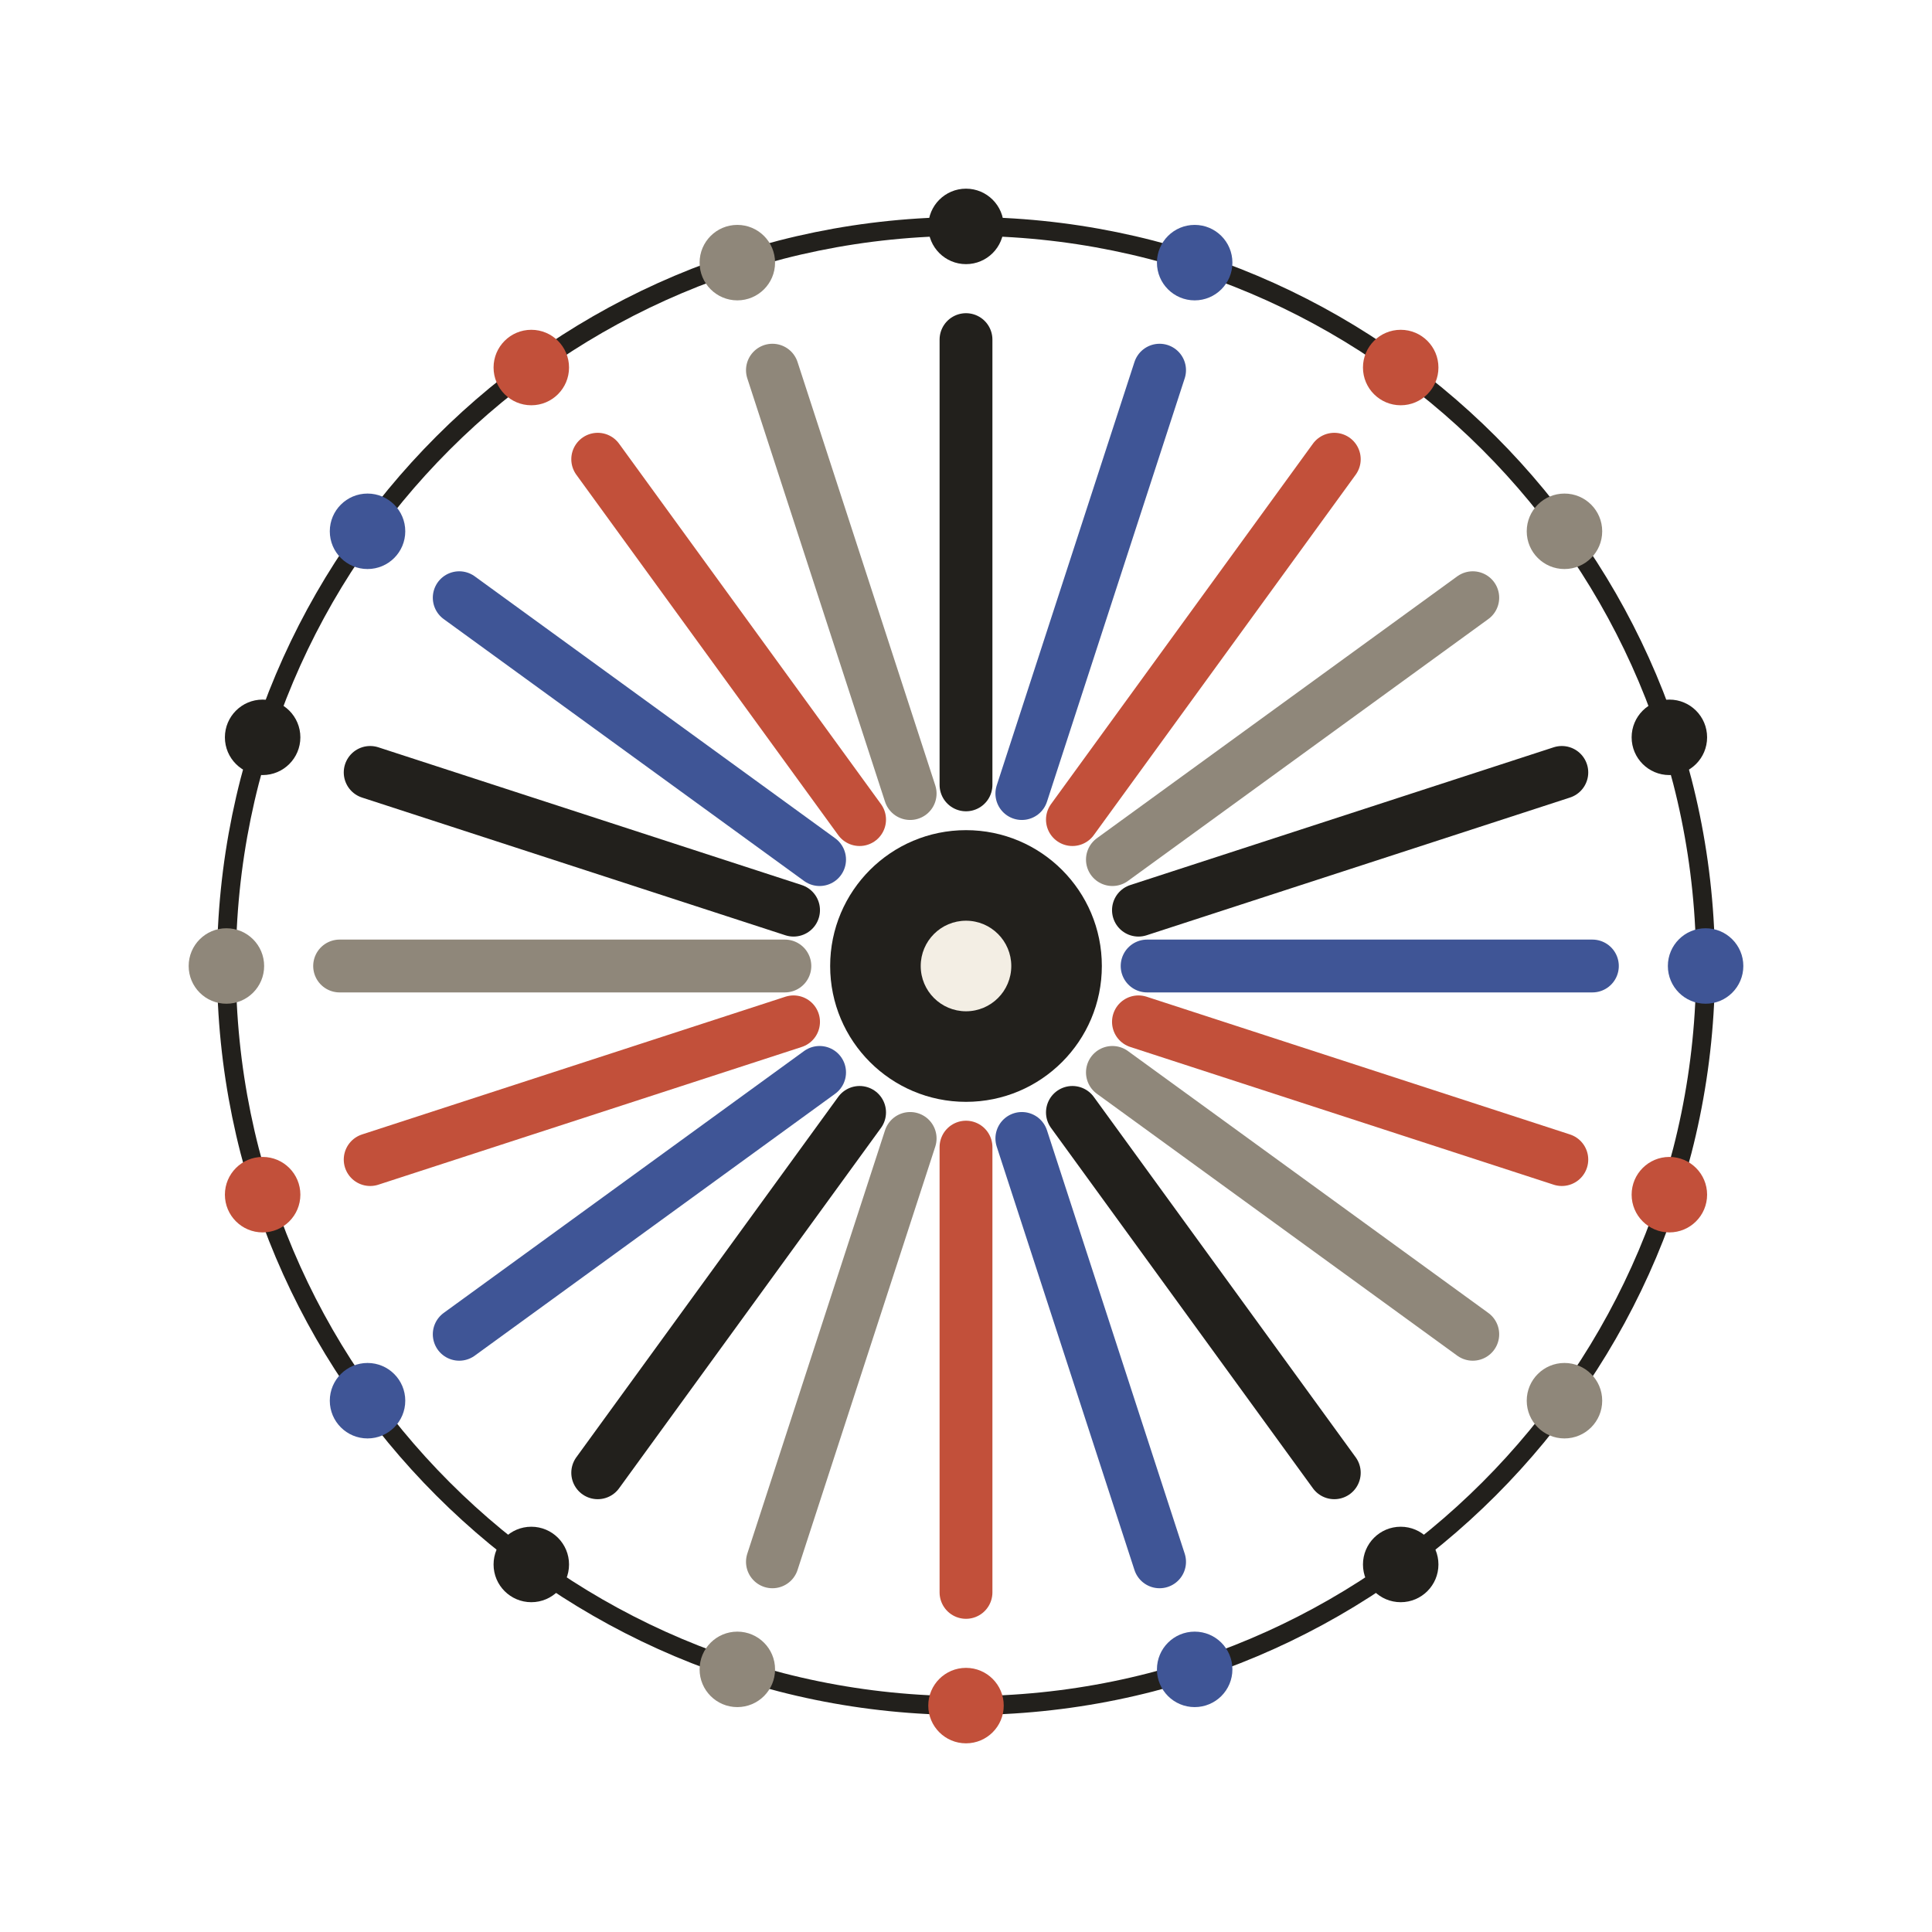
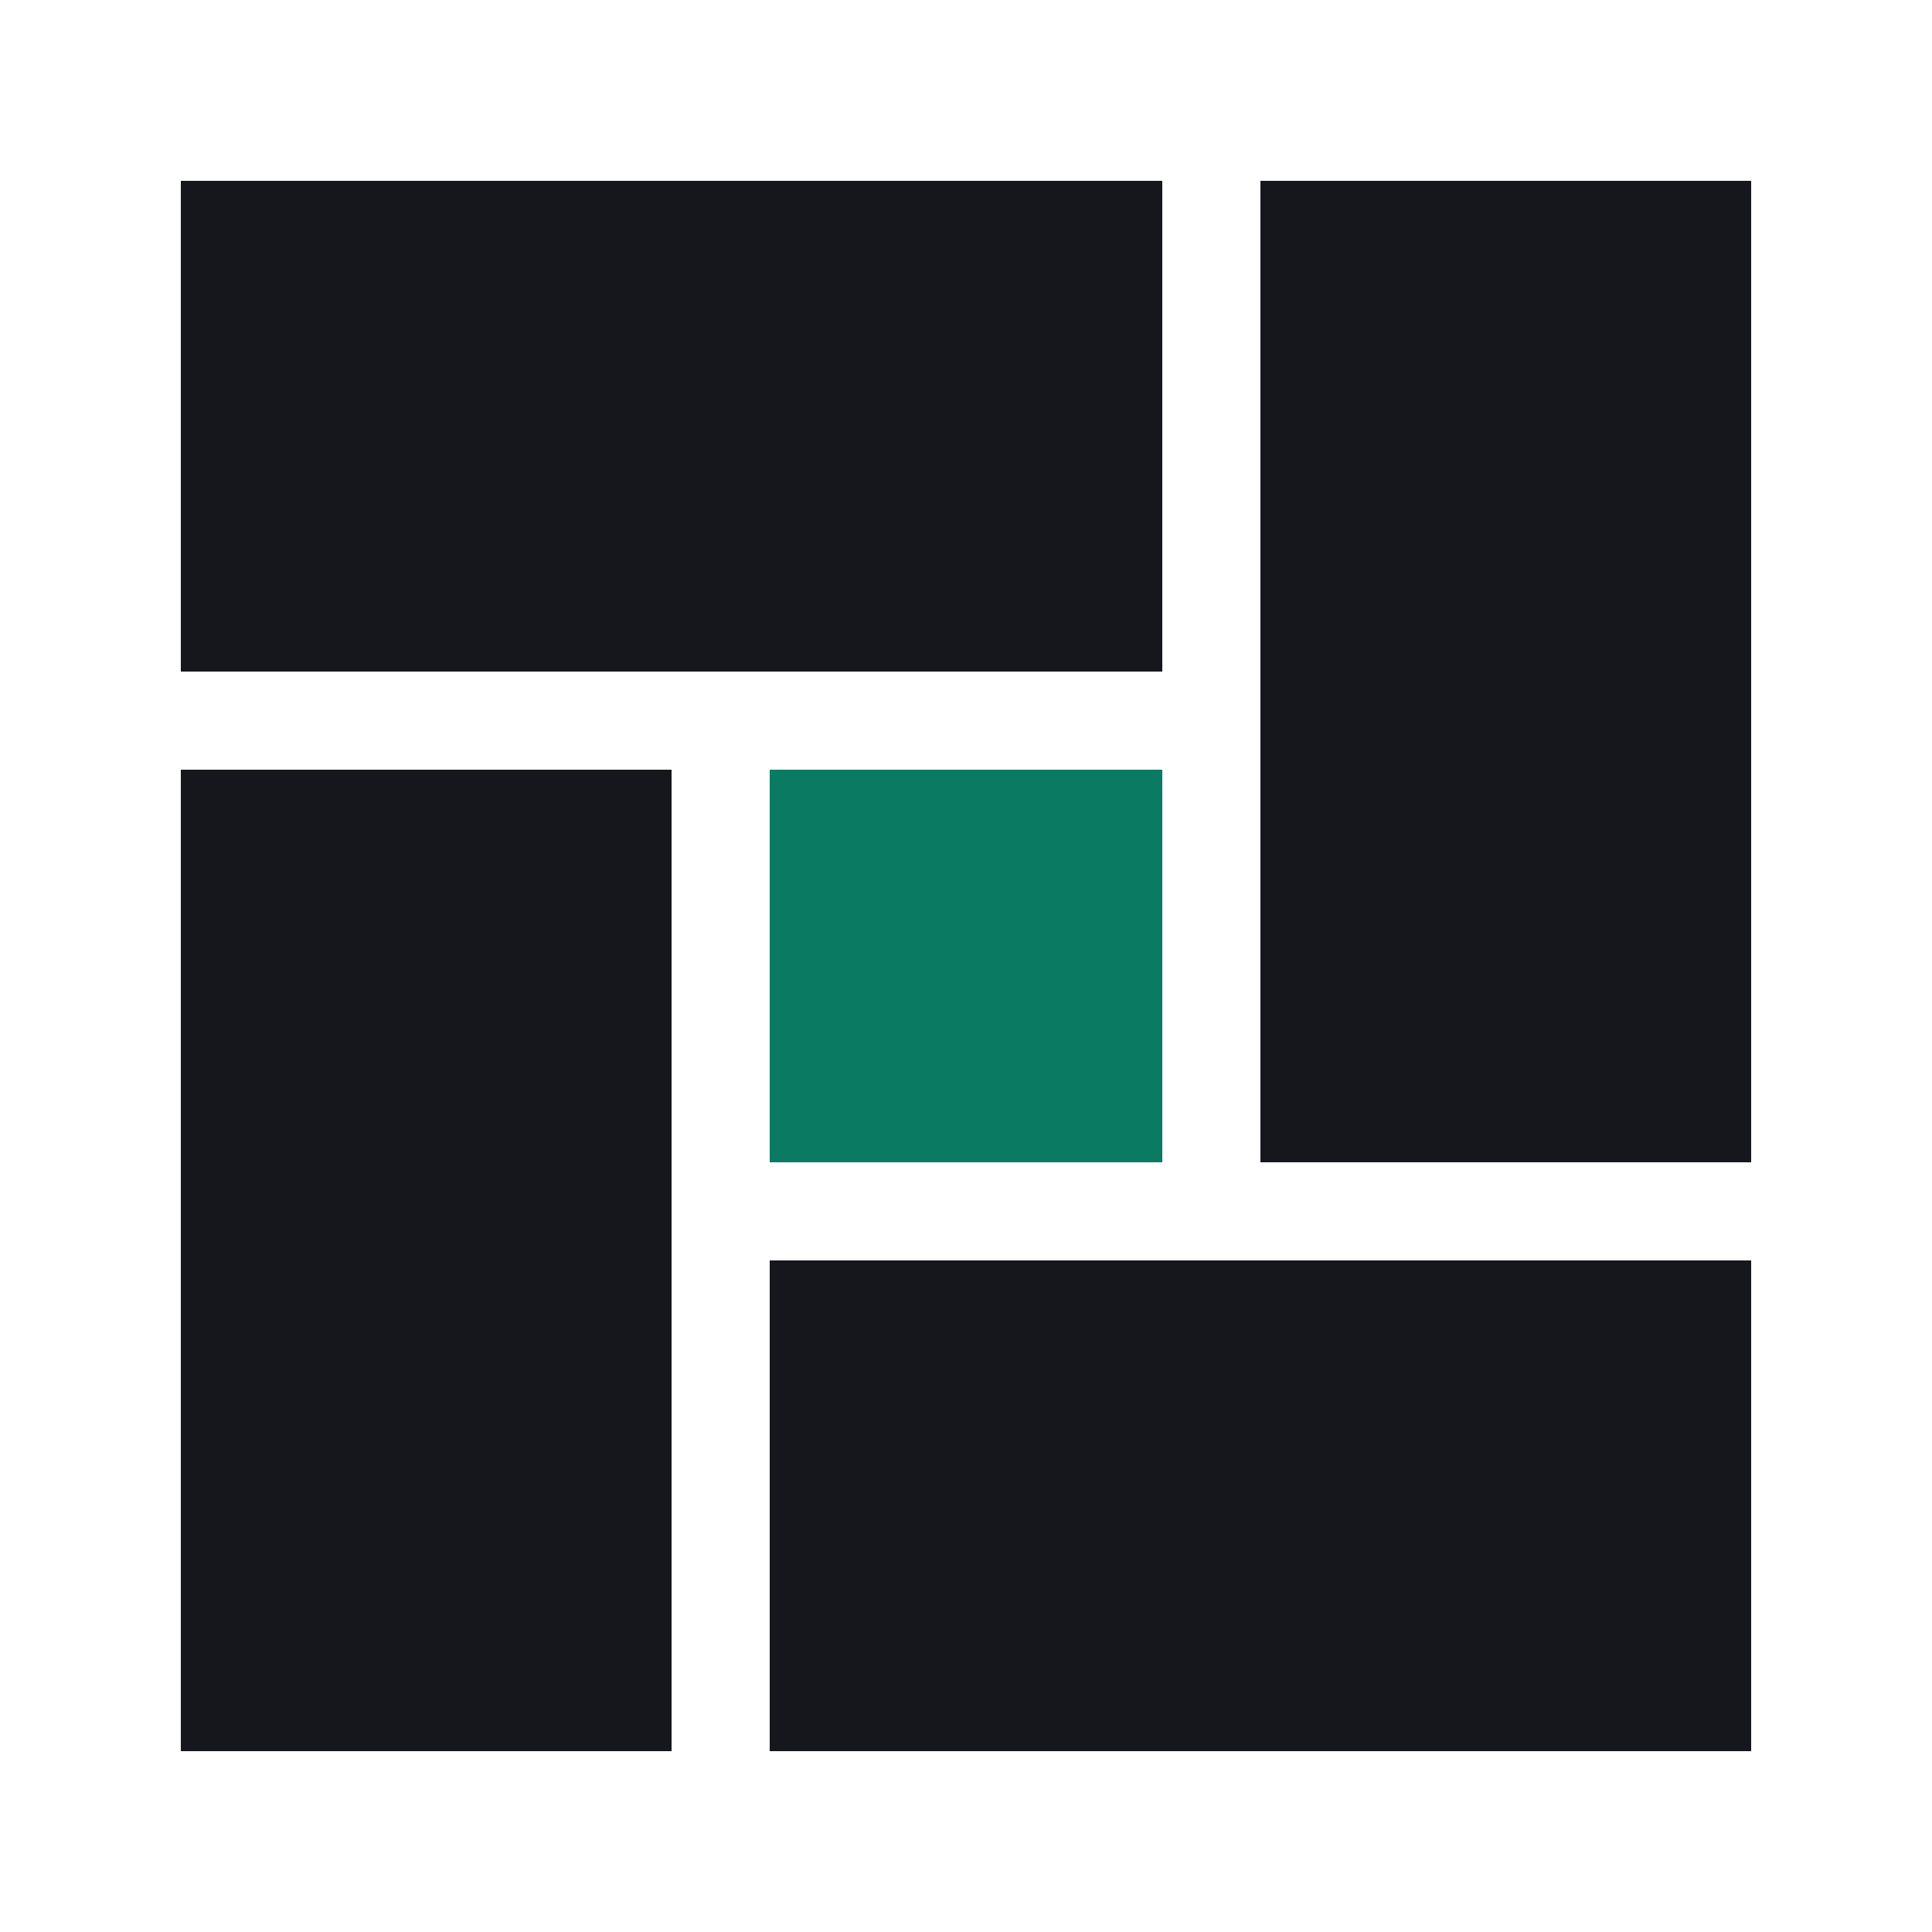
- <svg xmlns="http://www.w3.org/2000/svg" viewBox="0 0 512 512" width="512" height="512">
-   <circle cx="256" cy="256" r="196.0" fill="none" stroke="#22201c" stroke-width="5.0" />
-   <line x1="256.0" y1="90.0" x2="256.0" y2="208.0" stroke="#22201c" stroke-width="14.0" stroke-linecap="round" />
-   <circle cx="256.0" cy="60.0" r="10.0" fill="#22201c" />
-   <line x1="307.3" y1="98.1" x2="270.8" y2="210.3" stroke="#3f5596" stroke-width="14.0" stroke-linecap="round" />
-   <circle cx="316.6" cy="69.6" r="10.0" fill="#3f5596" />
-   <line x1="353.6" y1="121.7" x2="284.2" y2="217.2" stroke="#c2503a" stroke-width="14.0" stroke-linecap="round" />
-   <circle cx="371.2" cy="97.4" r="10.0" fill="#c2503a" />
-   <line x1="390.3" y1="158.4" x2="294.8" y2="227.8" stroke="#8f877a" stroke-width="14.0" stroke-linecap="round" />
-   <circle cx="414.6" cy="140.8" r="10.0" fill="#8f877a" />
-   <line x1="413.9" y1="204.7" x2="301.7" y2="241.2" stroke="#22201c" stroke-width="14.0" stroke-linecap="round" />
-   <circle cx="442.4" cy="195.4" r="10.0" fill="#22201c" />
-   <line x1="422.0" y1="256.0" x2="304.0" y2="256.0" stroke="#3f5596" stroke-width="14.0" stroke-linecap="round" />
-   <circle cx="452.0" cy="256.0" r="10.0" fill="#3f5596" />
-   <line x1="413.9" y1="307.3" x2="301.7" y2="270.8" stroke="#c2503a" stroke-width="14.0" stroke-linecap="round" />
-   <circle cx="442.4" cy="316.6" r="10.0" fill="#c2503a" />
-   <line x1="390.3" y1="353.6" x2="294.8" y2="284.2" stroke="#8f877a" stroke-width="14.0" stroke-linecap="round" />
-   <circle cx="414.6" cy="371.2" r="10.0" fill="#8f877a" />
-   <line x1="353.6" y1="390.3" x2="284.2" y2="294.8" stroke="#22201c" stroke-width="14.0" stroke-linecap="round" />
-   <circle cx="371.2" cy="414.6" r="10.0" fill="#22201c" />
-   <line x1="307.3" y1="413.9" x2="270.8" y2="301.7" stroke="#3f5596" stroke-width="14.0" stroke-linecap="round" />
-   <circle cx="316.6" cy="442.4" r="10.0" fill="#3f5596" />
-   <line x1="256.0" y1="422.0" x2="256.0" y2="304.0" stroke="#c2503a" stroke-width="14.0" stroke-linecap="round" />
-   <circle cx="256.0" cy="452.0" r="10.0" fill="#c2503a" />
-   <line x1="204.7" y1="413.9" x2="241.2" y2="301.7" stroke="#8f877a" stroke-width="14.0" stroke-linecap="round" />
-   <circle cx="195.4" cy="442.4" r="10.0" fill="#8f877a" />
-   <line x1="158.4" y1="390.3" x2="227.8" y2="294.8" stroke="#22201c" stroke-width="14.0" stroke-linecap="round" />
-   <circle cx="140.8" cy="414.6" r="10.0" fill="#22201c" />
-   <line x1="121.7" y1="353.6" x2="217.2" y2="284.2" stroke="#3f5596" stroke-width="14.0" stroke-linecap="round" />
-   <circle cx="97.4" cy="371.2" r="10.0" fill="#3f5596" />
-   <line x1="98.1" y1="307.3" x2="210.3" y2="270.8" stroke="#c2503a" stroke-width="14.0" stroke-linecap="round" />
-   <circle cx="69.6" cy="316.6" r="10.0" fill="#c2503a" />
-   <line x1="90.0" y1="256.0" x2="208.0" y2="256.0" stroke="#8f877a" stroke-width="14.0" stroke-linecap="round" />
-   <circle cx="60.0" cy="256.0" r="10.0" fill="#8f877a" />
-   <line x1="98.1" y1="204.7" x2="210.3" y2="241.2" stroke="#22201c" stroke-width="14.0" stroke-linecap="round" />
-   <circle cx="69.6" cy="195.4" r="10.0" fill="#22201c" />
-   <line x1="121.7" y1="158.4" x2="217.2" y2="227.8" stroke="#3f5596" stroke-width="14.0" stroke-linecap="round" />
-   <circle cx="97.4" cy="140.8" r="10.0" fill="#3f5596" />
-   <line x1="158.4" y1="121.7" x2="227.8" y2="217.2" stroke="#c2503a" stroke-width="14.0" stroke-linecap="round" />
-   <circle cx="140.8" cy="97.4" r="10.0" fill="#c2503a" />
-   <line x1="204.7" y1="98.1" x2="241.2" y2="210.3" stroke="#8f877a" stroke-width="14.0" stroke-linecap="round" />
-   <circle cx="195.4" cy="69.6" r="10.0" fill="#8f877a" />
-   <circle cx="256" cy="256" r="36.0" fill="#22201c" />
-   <circle cx="256" cy="256" r="12.0" fill="#f3eee4" />
+ <svg xmlns="http://www.w3.org/2000/svg" viewBox="0 0 512 512" width="512" height="512" shape-rendering="crispEdges">
+   <g transform="translate(48 48) scale(26)">
+     <g fill="#15171C">
+       <rect x="0" y="0" width="10" height="5" />
+       <rect x="11" y="0" width="5" height="10" />
+       <rect x="6" y="11" width="10" height="5" />
+       <rect x="0" y="6" width="5" height="10" />
+     </g>
+     <rect x="6" y="6" width="4" height="4" fill="#0B7A63" />
+   </g>
</svg>
